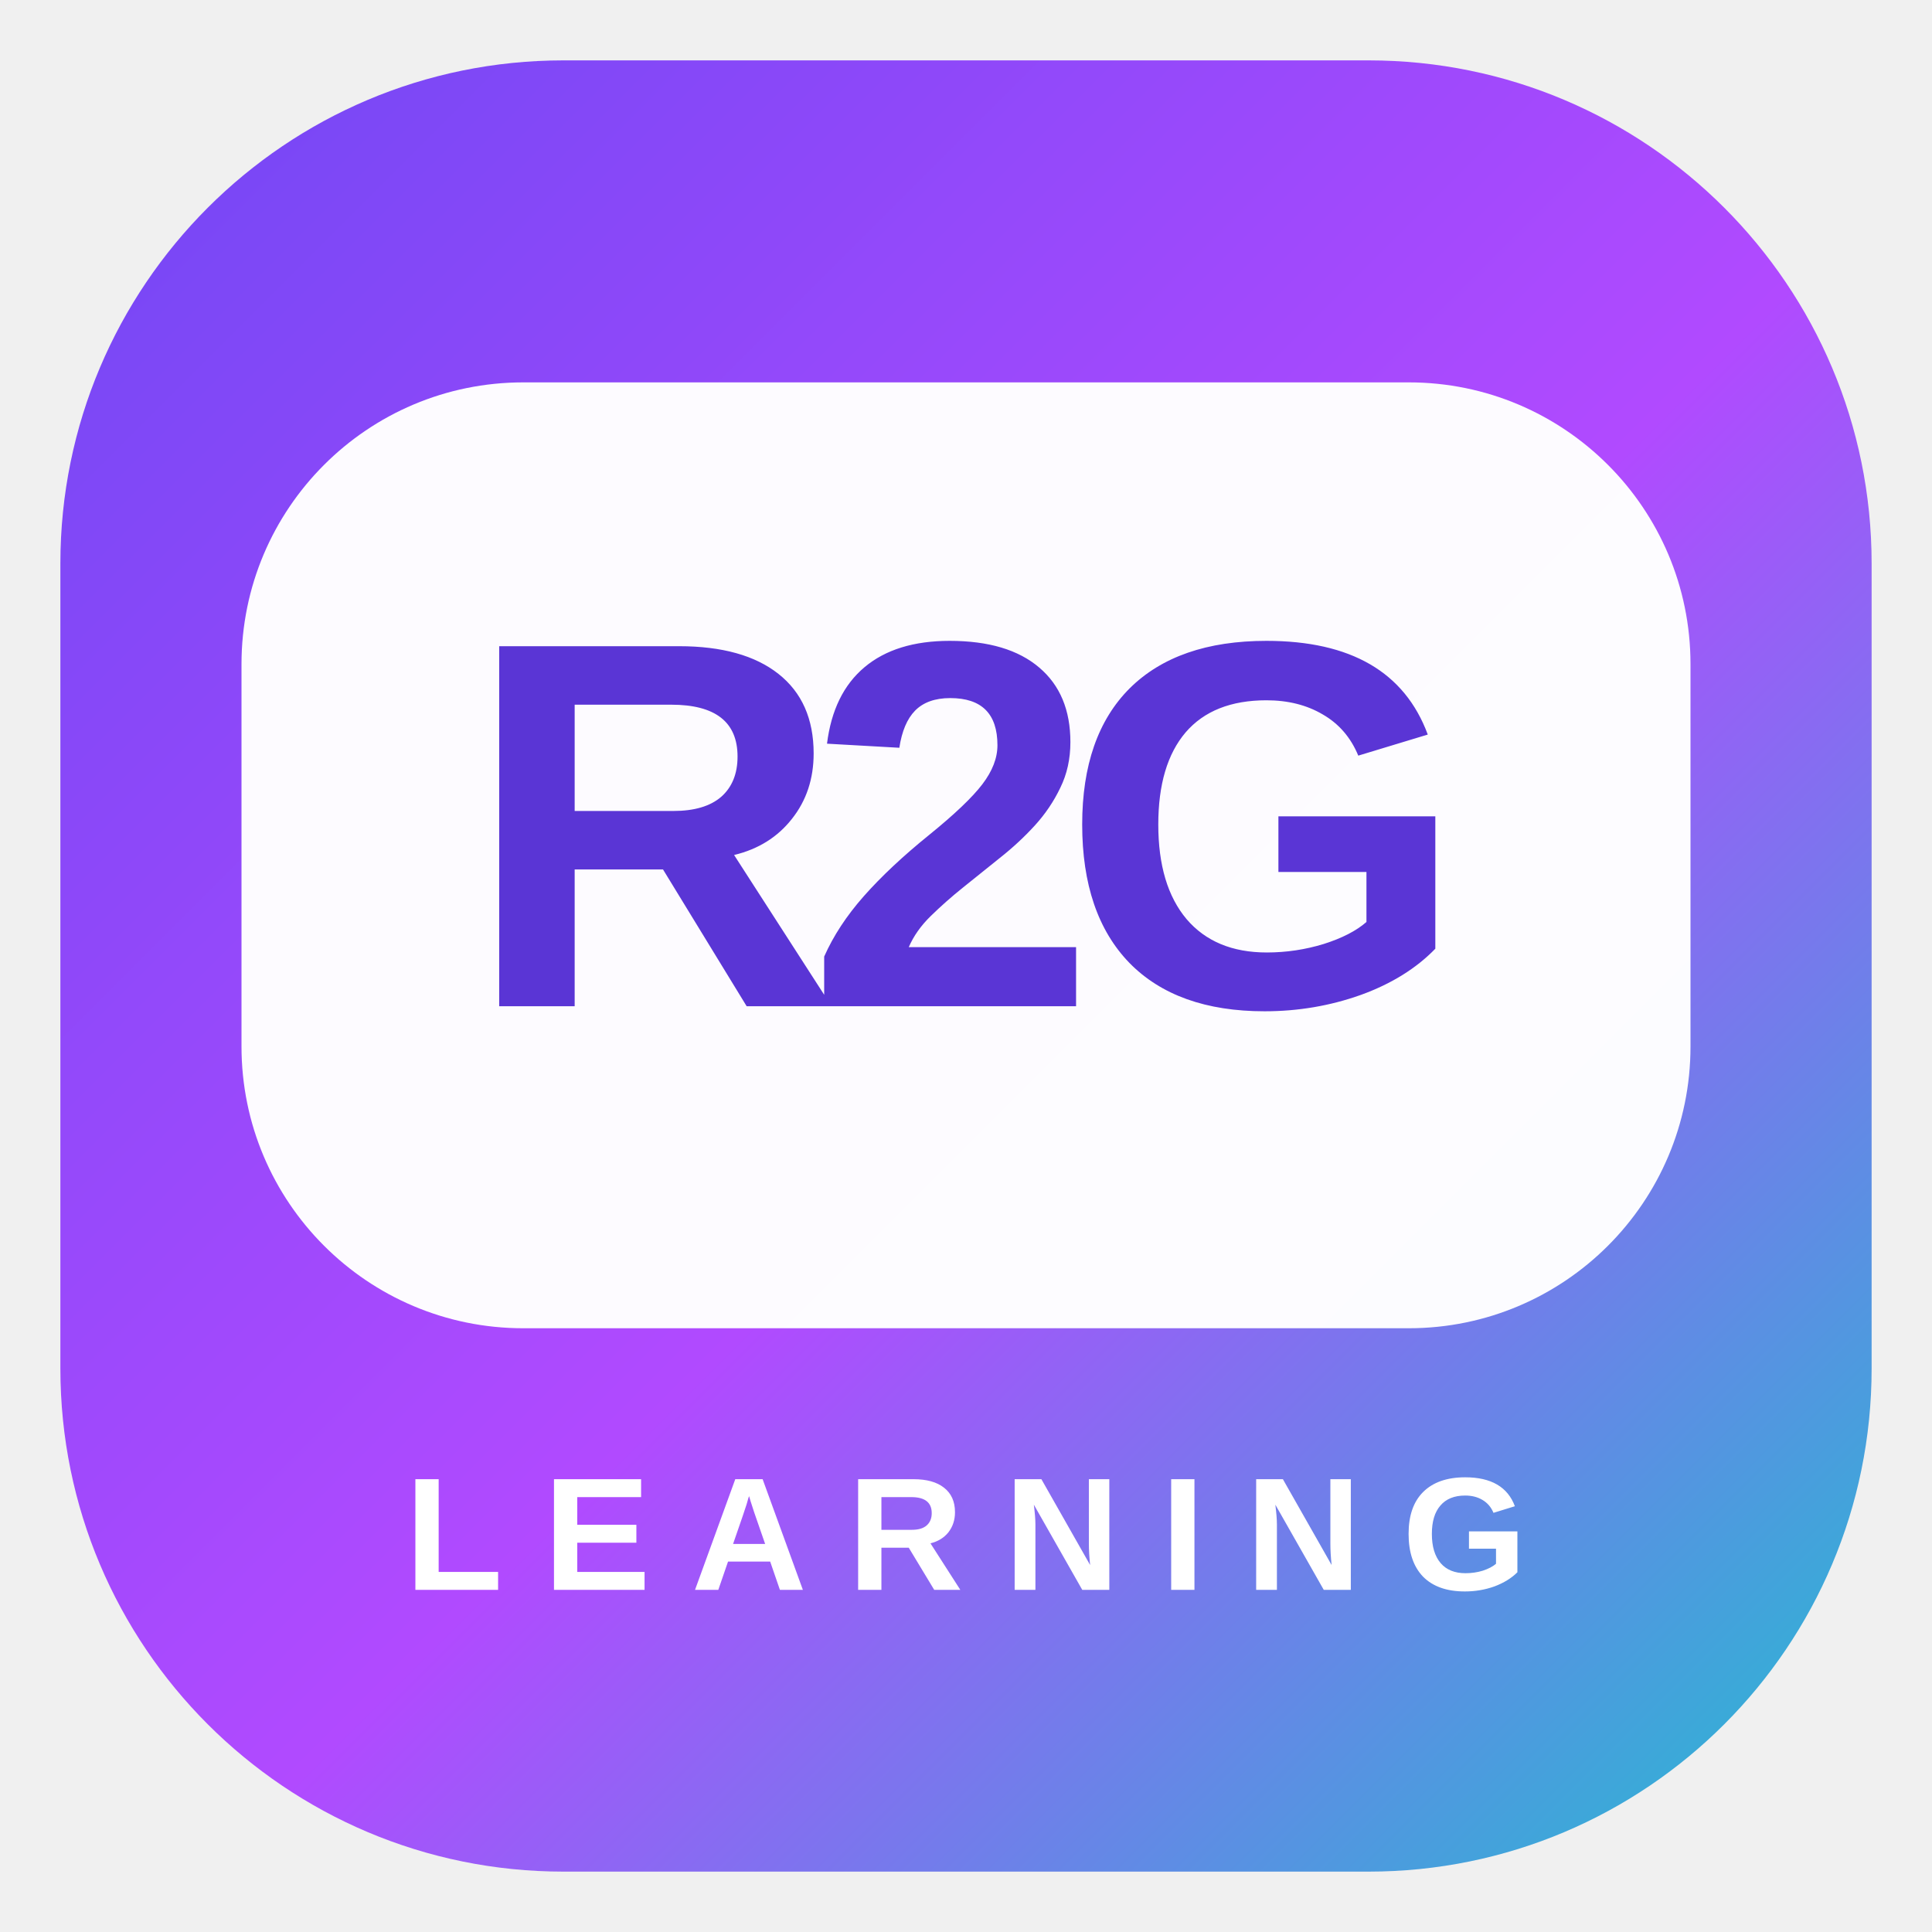
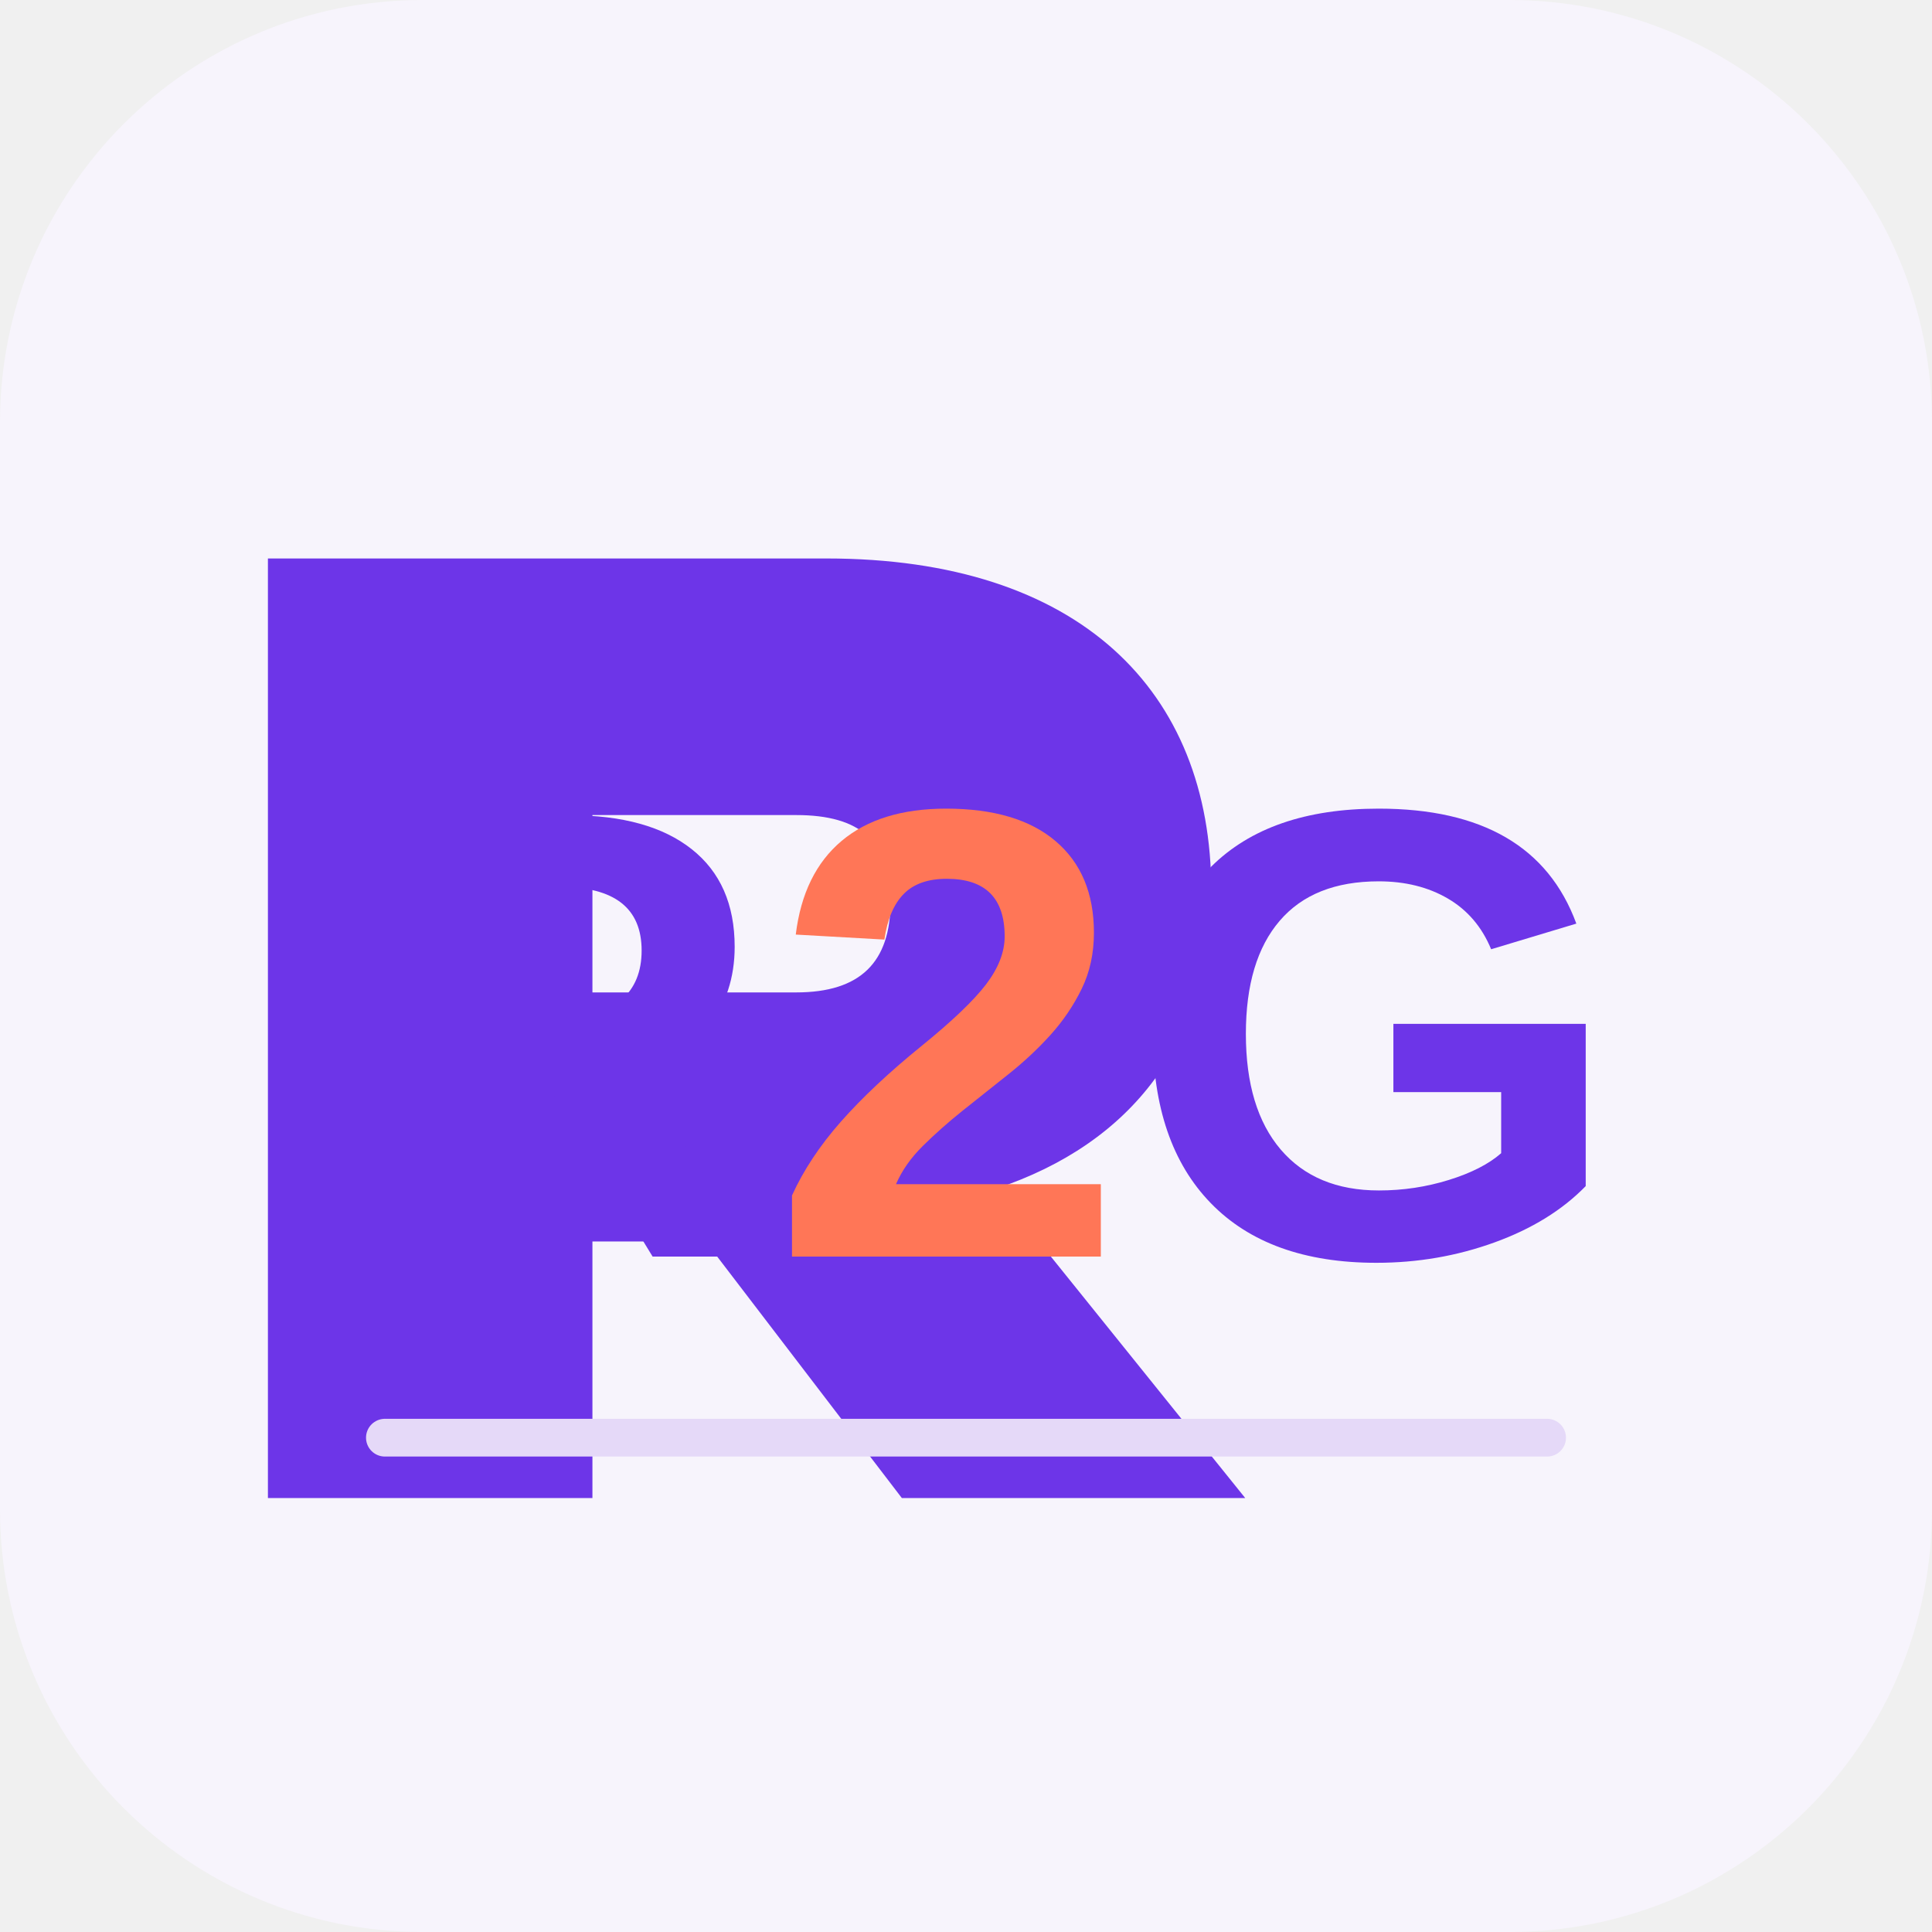
- <svg xmlns="http://www.w3.org/2000/svg" viewBox="0 0 96 96" role="img" aria-labelledby="title desc">
-   <defs>
-     <linearGradient id="g" x1="0" y1="0" x2="1" y2="1">
-       <stop stop-color="#7147F4" />
-       <stop offset=".54" stop-color="#B14AFF" />
-       <stop offset="1" stop-color="#21BED0" />
-     </linearGradient>
-   </defs>
-   <rect x="3" y="3" width="90" height="90" rx="25" fill="url(#g)" />
-   <rect x="12" y="19" width="72" height="47" rx="14" fill="#fff" opacity=".98" />
-   <text x="48" y="50" text-anchor="middle" font-family="Arial,Helvetica,sans-serif" font-size="26" font-weight="900" letter-spacing="-1.8" fill="#5A35D5">R2G</text>
-   <text x="48" y="79" text-anchor="middle" font-family="Arial,Helvetica,sans-serif" font-size="8" font-weight="800" fill="#fff" letter-spacing="2">LEARNING</text>
+ <svg xmlns="http://www.w3.org/2000/svg" viewBox="0 0 512 512" role="img" aria-labelledby="t d">
+   <rect width="512" height="512" rx="112" fill="#F7F4FC" />
+   <path d="M71 148h148c67 0 102 35 102 88 0 40-21 67-57 79l66 82h-91l-52-68h-30v68H71V148zm86 68v47h54c17 0 25-8 25-24s-8-23-25-23h-54z" fill="#6D35E8" />
+   <path d="M291 148h71c62 0 93 31 93 77 0 40-24 64-58 90l-43 33h103v49H264v-43l94-73c20-16 29-27 29-43 0-17-11-27-29-27h-67v-63z" fill="#FF7657" opacity="0" />
+   <text x="256" y="333" font-family="Arial,Helvetica,sans-serif" font-size="170" font-weight="800" text-anchor="middle" fill="#6D35E8" letter-spacing="-12">R<tspan fill="#FF7657">2</tspan>G</text>
+   <path d="M102 381h308" stroke="#E5D9F8" stroke-width="10" stroke-linecap="round" />
</svg>
